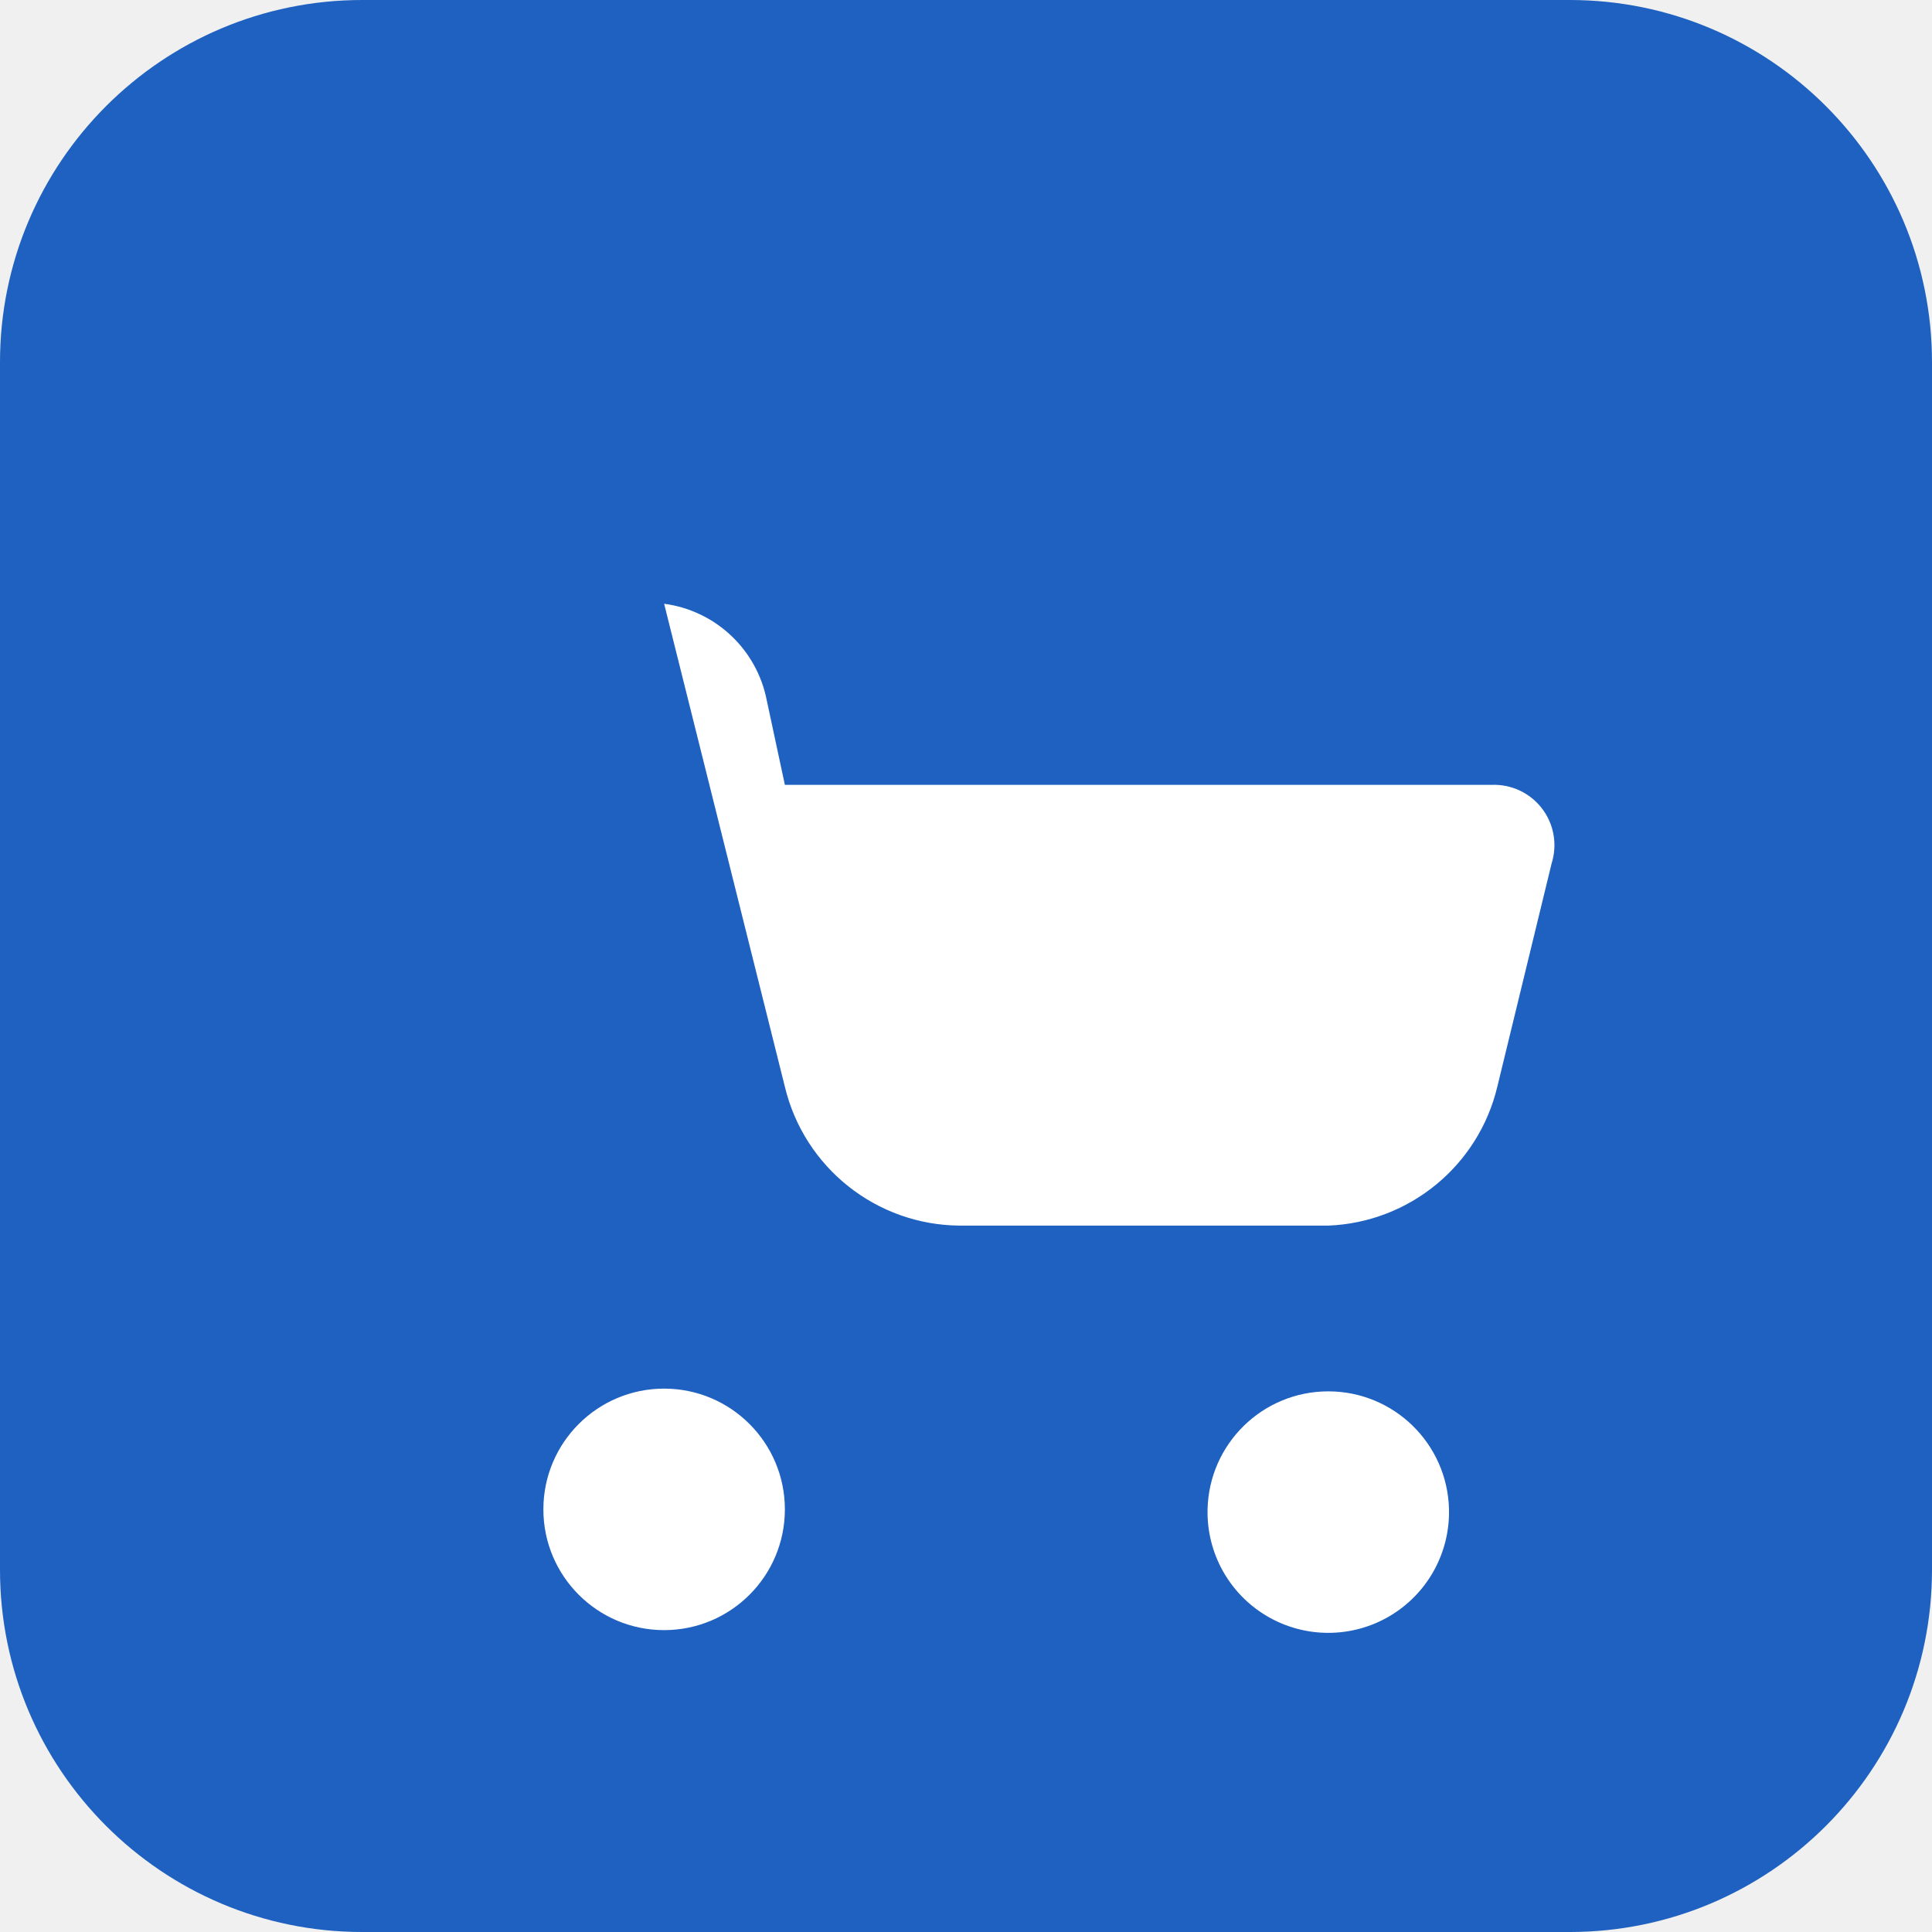
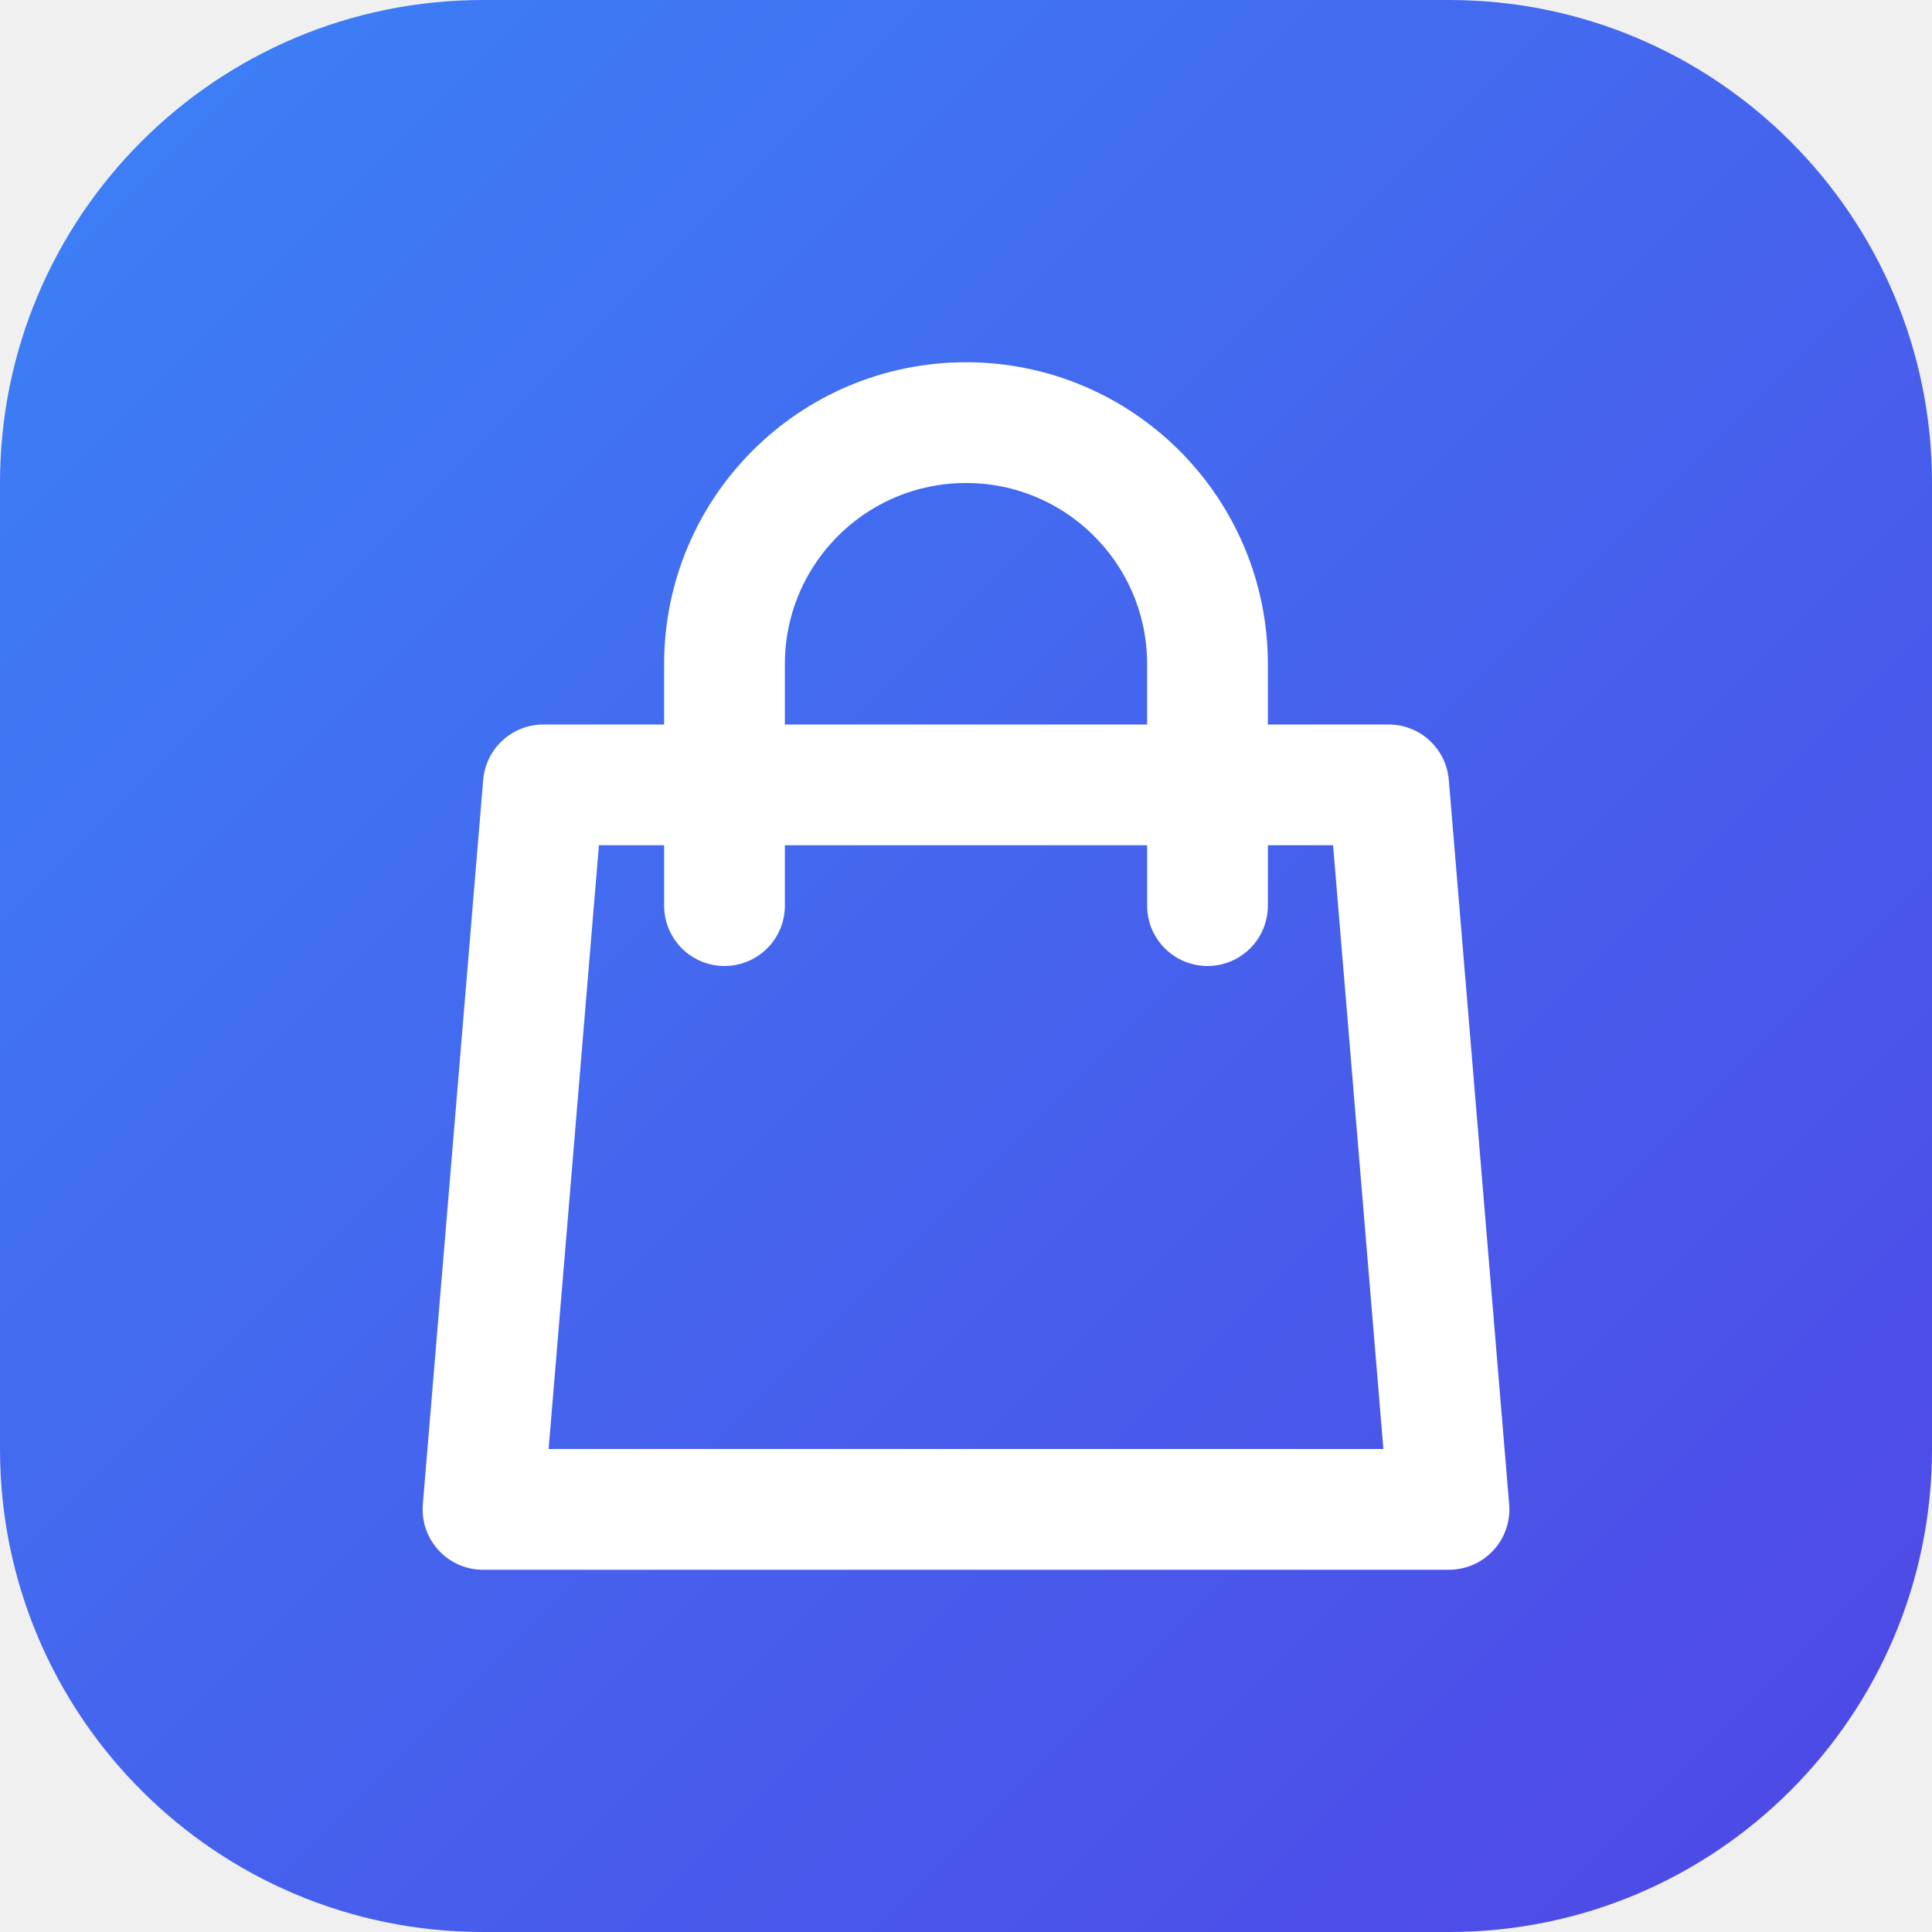
<svg xmlns="http://www.w3.org/2000/svg" viewBox="0 0 32 32" width="32" height="32">
-   <rect width="32" height="32" rx="6" fill="#1e61c0" />
-   <path d="M9 10h2l2 8a3 3 0 0 0 2.9 2.3H22a3 3 0 0 0 2.8-2.3l.9-3.7a1 1 0 0 0-1-1.3H13l-.3-1.4A2 2 0 0 0 11 10H9zM13 25a2 2 0 1 1-4 0 2 2 0 0 1 4 0zm11 0a2 2 0 1 1-3.999.001A2 2 0 0 1 24 25z" fill="#fff" />
+   <defs>
+     <linearGradient id="logo-grad" x1="0%" y1="0%" x2="100%" y2="100%">
+       <stop offset="0%" style="stop-color:#3b82f6;stop-opacity:1" />
+       <stop offset="100%" style="stop-color:#4f46e5;stop-opacity:1" />
+     </linearGradient>
+   </defs>
+   <rect width="32" height="32" rx="8" fill="url(#logo-grad)" />
+   <g transform="translate(4, 4) scale(1)">
+     <path d="M16 11V7a4 4 0 00-8 0v4M5 9h14l1 12H4L5 9z" stroke="white" stroke-width="2" stroke-linecap="round" stroke-linejoin="round" fill="none" />
+   </g>
</svg>
